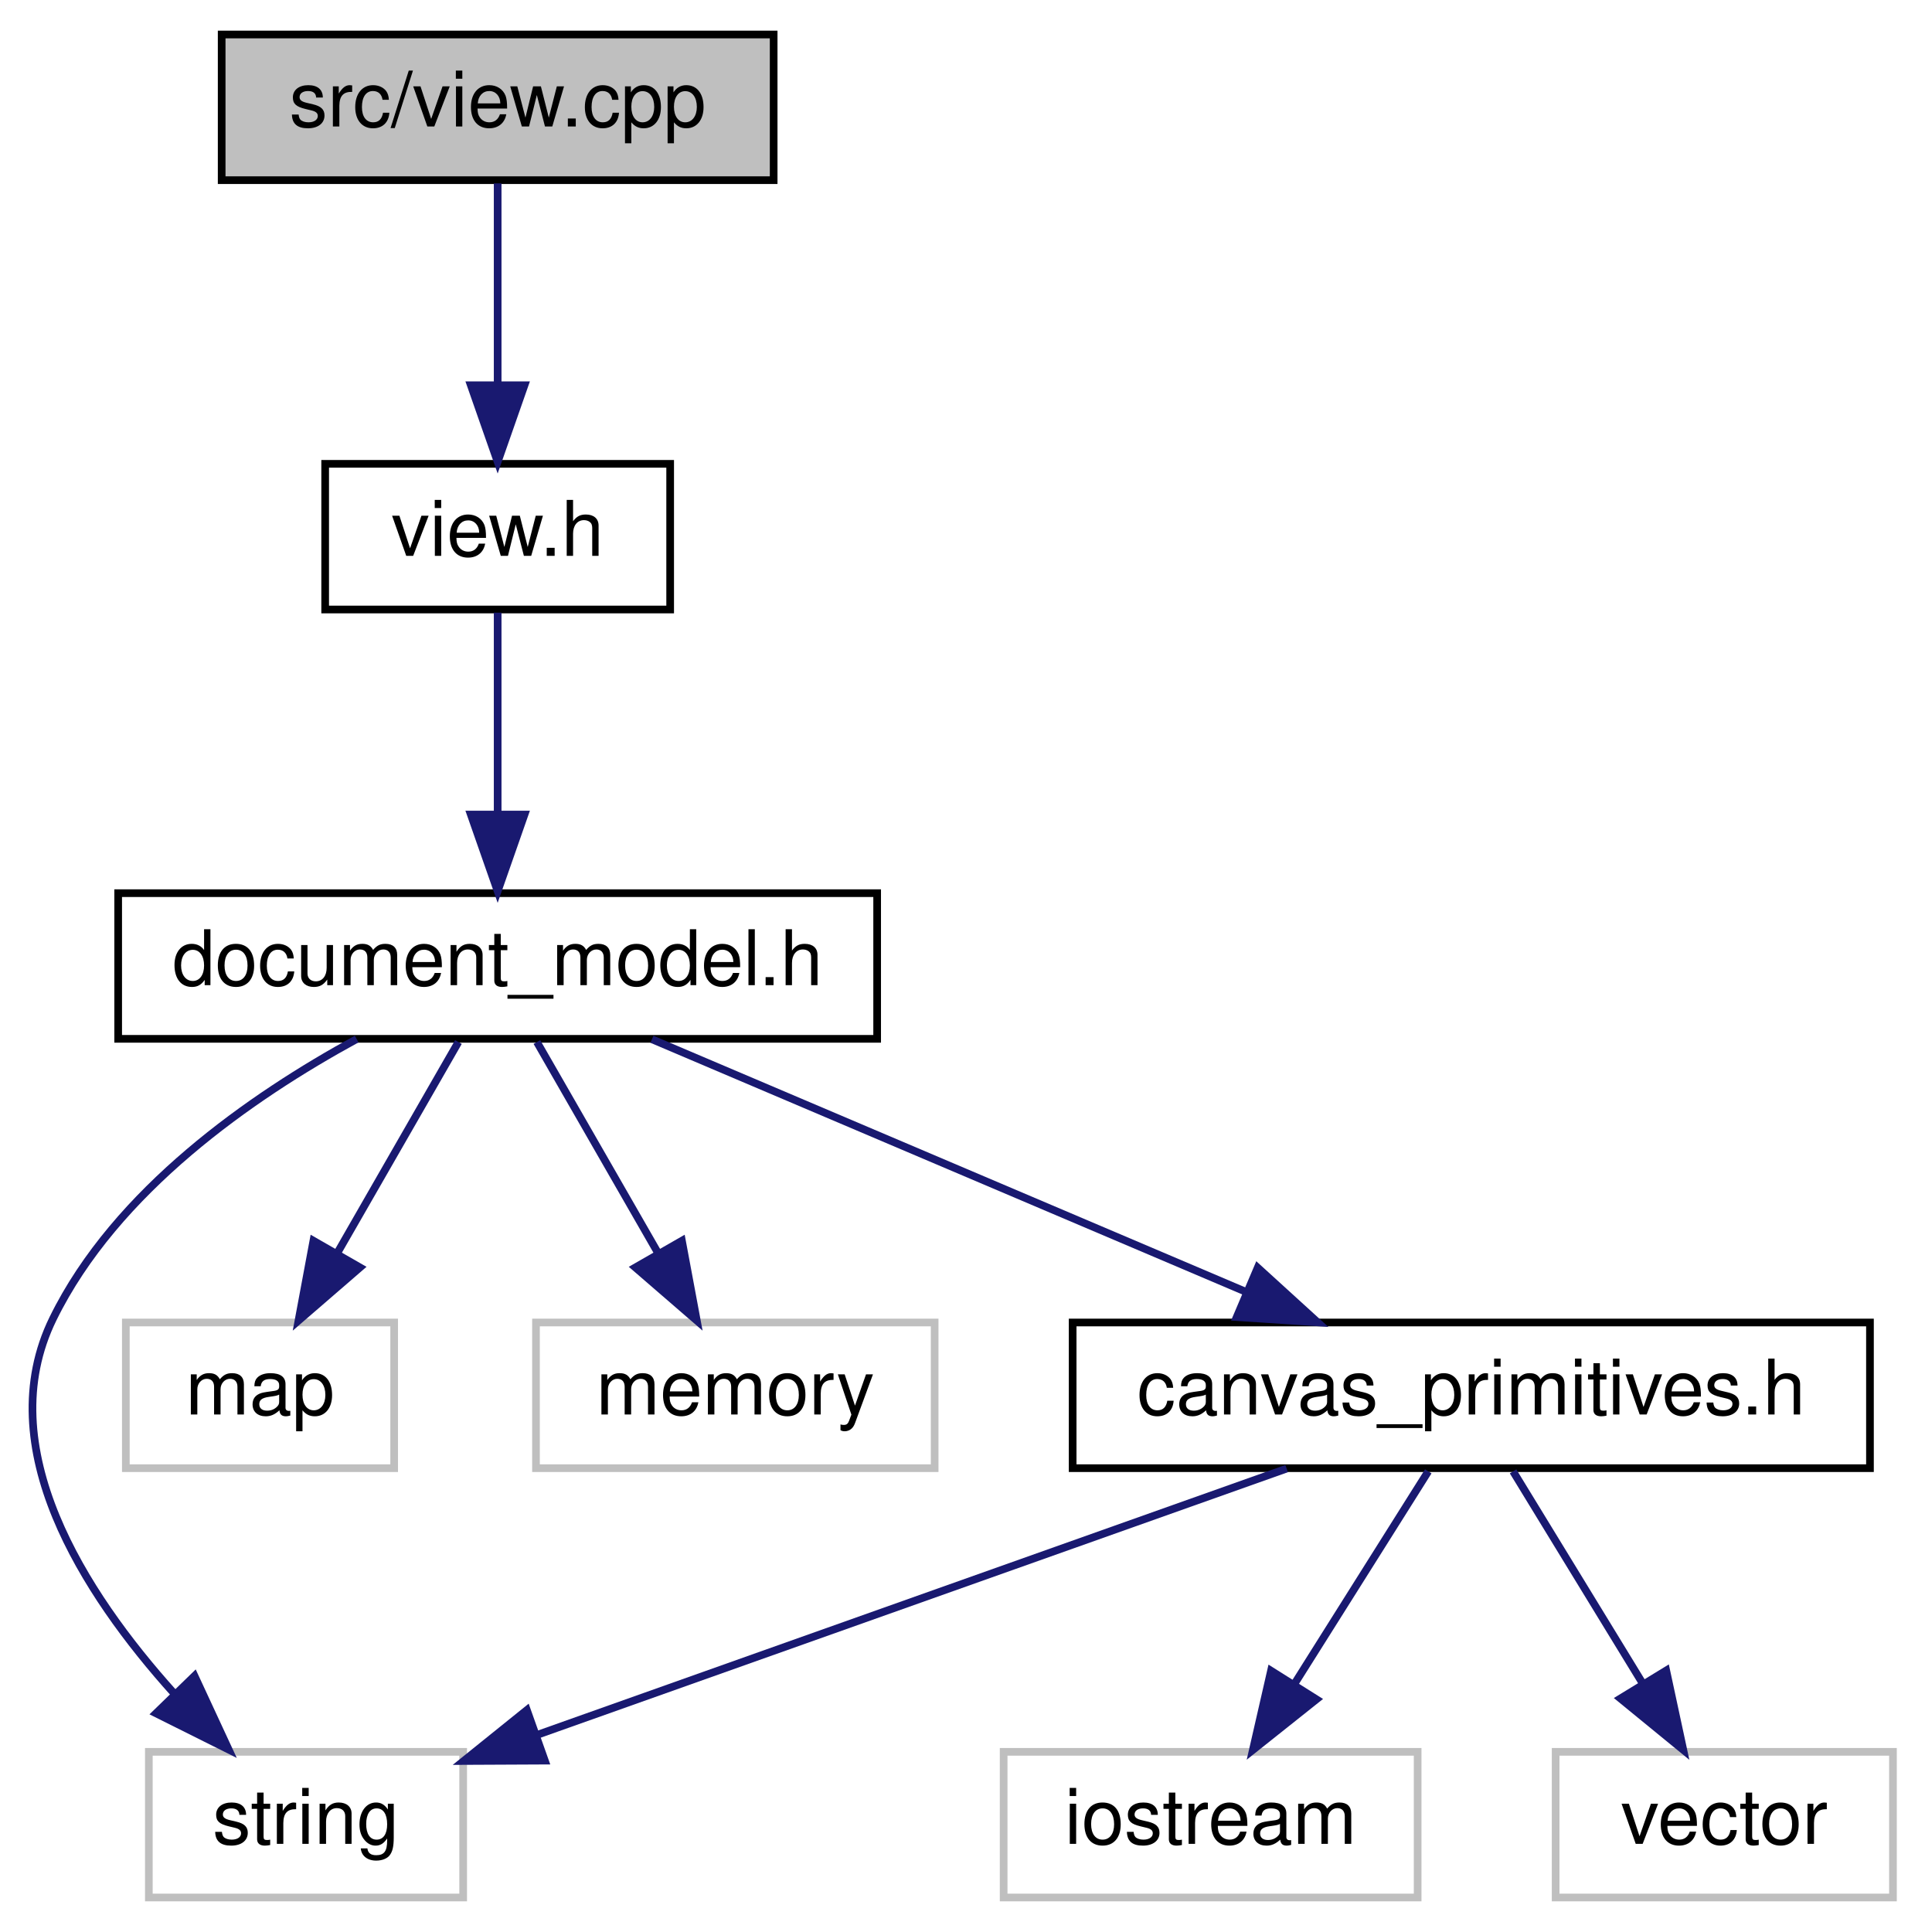
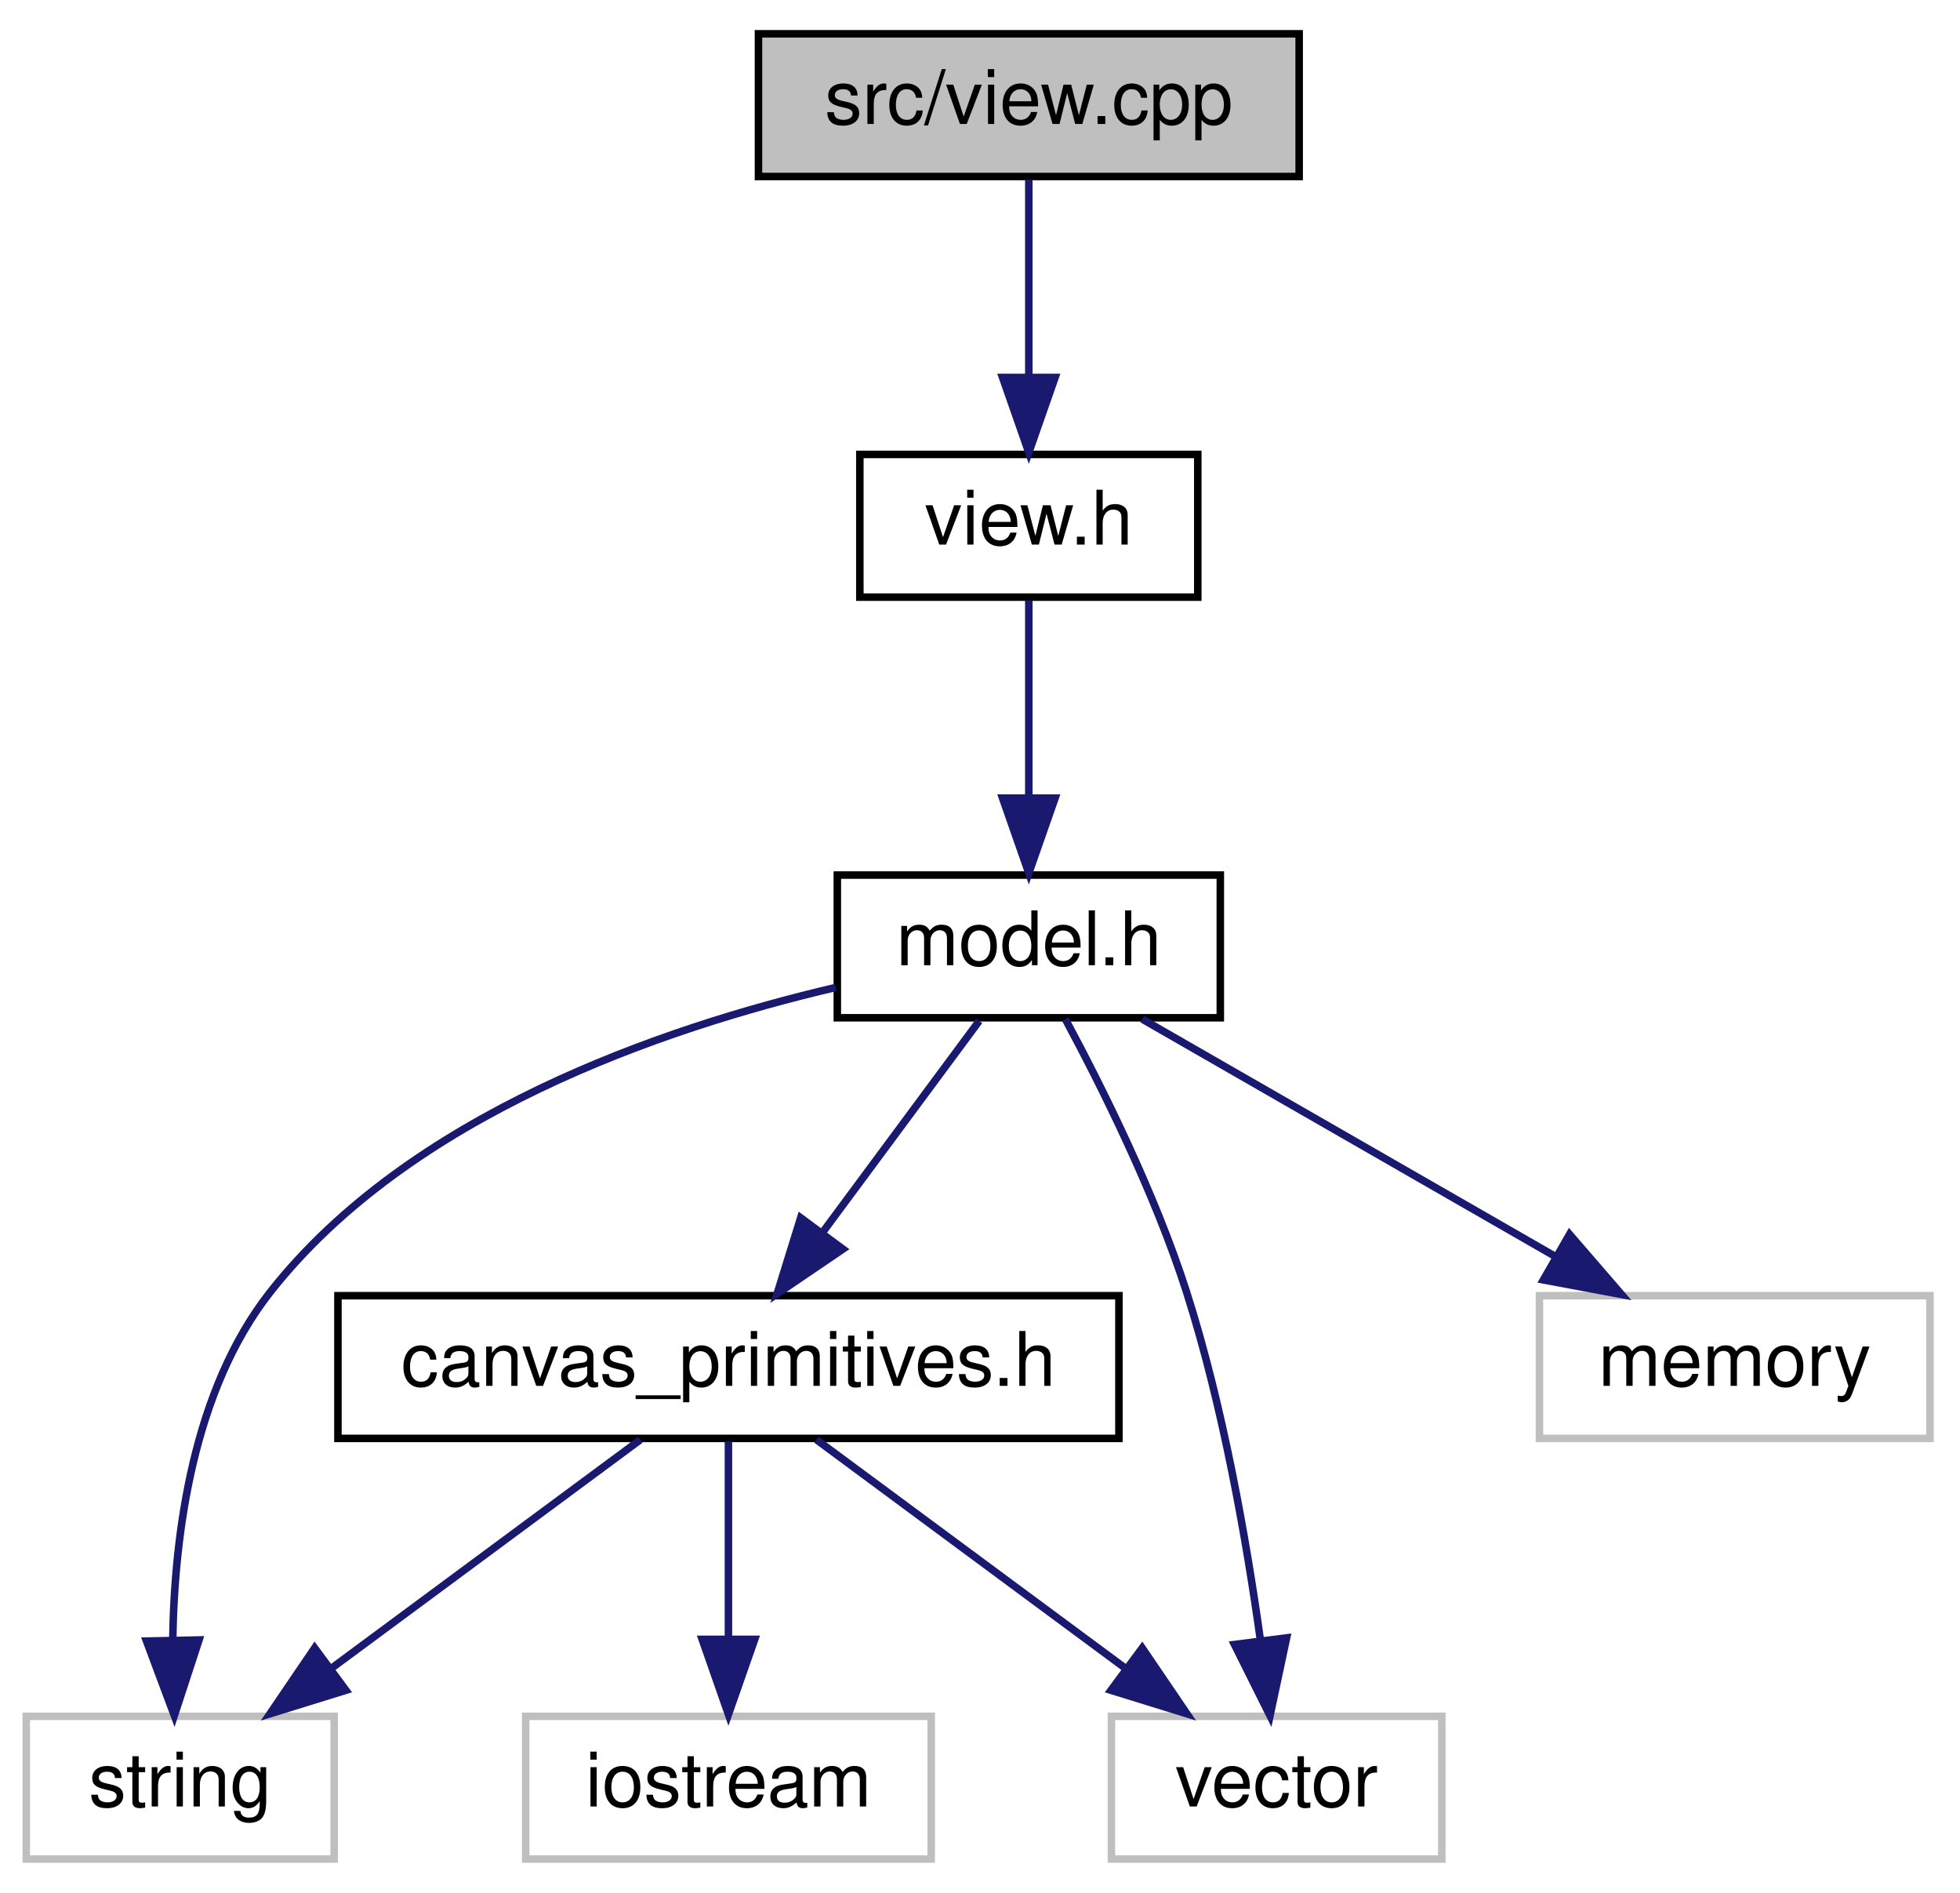
- <svg xmlns="http://www.w3.org/2000/svg" xmlns:xlink="http://www.w3.org/1999/xlink" width="251pt" height="252pt" viewBox="0.00 0.00 250.83 252.00">
+ <svg xmlns="http://www.w3.org/2000/svg" xmlns:xlink="http://www.w3.org/1999/xlink" width="261pt" height="252pt" viewBox="0.00 0.00 261.00 252.00">
  <g id="graph0" class="graph" transform="scale(1 1) rotate(0) translate(4 248)">
    <g id="node1" class="node">
-       <polygon fill="#bfbfbf" stroke="black" points="24.829,-224.5 24.829,-243.5 96.829,-243.5 96.829,-224.5 24.829,-224.5" />
-       <text text-anchor="middle" x="60.829" y="-231.5" font-family="Helvetica,sans-Serif" font-size="10.00">src/view.cpp</text>
+       <polygon fill="#bfbfbf" stroke="black" points="97,-224.5 97,-243.5 169,-243.5 169,-224.5 97,-224.5" />
+       <text text-anchor="middle" x="133" y="-231.5" font-family="Helvetica,sans-Serif" font-size="10.00">src/view.cpp</text>
    </g>
    <g id="node2" class="node">
      <g id="a_node2">
        <a xlink:href="view_8h.html" target="_top" xlink:title="view.h">
-           <polygon fill="none" stroke="black" points="38.329,-168.5 38.329,-187.5 83.329,-187.5 83.329,-168.5 38.329,-168.5" />
-           <text text-anchor="middle" x="60.829" y="-175.5" font-family="Helvetica,sans-Serif" font-size="10.00">view.h</text>
+           <polygon fill="none" stroke="black" points="110.5,-168.5 110.5,-187.5 155.5,-187.5 155.5,-168.5 110.5,-168.5" />
+           <text text-anchor="middle" x="133" y="-175.5" font-family="Helvetica,sans-Serif" font-size="10.00">view.h</text>
        </a>
      </g>
    </g>
    <g id="edge1" class="edge">
-       <path fill="none" stroke="midnightblue" d="M60.829,-224.083C60.829,-217.006 60.829,-206.861 60.829,-197.986" />
-       <polygon fill="midnightblue" stroke="midnightblue" points="64.329,-197.751 60.829,-187.751 57.329,-197.751 64.329,-197.751" />
+       <path fill="none" stroke="midnightblue" d="M133,-224.083C133,-217.006 133,-206.861 133,-197.986" />
+       <polygon fill="midnightblue" stroke="midnightblue" points="136.5,-197.751 133,-187.751 129.5,-197.751 136.5,-197.751" />
    </g>
    <g id="node3" class="node">
      <g id="a_node3">
-         <a xlink:href="document__model_8h.html" target="_top" xlink:title="document_model.h">
-           <polygon fill="none" stroke="black" points="11.329,-112.5 11.329,-131.5 110.329,-131.5 110.329,-112.5 11.329,-112.5" />
-           <text text-anchor="middle" x="60.829" y="-119.5" font-family="Helvetica,sans-Serif" font-size="10.00">document_model.h</text>
+         <a xlink:href="model_8h.html" target="_top" xlink:title="model.h">
+           <polygon fill="none" stroke="black" points="107.5,-112.5 107.5,-131.5 158.5,-131.5 158.5,-112.5 107.5,-112.5" />
+           <text text-anchor="middle" x="133" y="-119.5" font-family="Helvetica,sans-Serif" font-size="10.00">model.h</text>
        </a>
      </g>
    </g>
    <g id="edge2" class="edge">
-       <path fill="none" stroke="midnightblue" d="M60.829,-168.083C60.829,-161.006 60.829,-150.861 60.829,-141.986" />
-       <polygon fill="midnightblue" stroke="midnightblue" points="64.329,-141.751 60.829,-131.751 57.329,-141.751 64.329,-141.751" />
+       <path fill="none" stroke="midnightblue" d="M133,-168.083C133,-161.006 133,-150.861 133,-141.986" />
+       <polygon fill="midnightblue" stroke="midnightblue" points="136.5,-141.751 133,-131.751 129.5,-141.751 136.5,-141.751" />
    </g>
    <g id="node4" class="node">
-       <polygon fill="none" stroke="#bfbfbf" points="15.329,-0.5 15.329,-19.5 56.329,-19.5 56.329,-0.5 15.329,-0.5" />
-       <text text-anchor="middle" x="35.829" y="-7.5" font-family="Helvetica,sans-Serif" font-size="10.00">string</text>
+       <polygon fill="none" stroke="#bfbfbf" points="-0.5,-0.5 -0.5,-19.5 40.5,-19.5 40.5,-0.5 -0.5,-0.5" />
+       <text text-anchor="middle" x="20" y="-7.5" font-family="Helvetica,sans-Serif" font-size="10.00">string</text>
    </g>
    <g id="edge3" class="edge">
-       <path fill="none" stroke="midnightblue" d="M42.439,-112.471C28.728,-104.997 11.014,-92.71 2.829,-76 -5.378,-59.246 6.808,-40.236 18.622,-27.122" />
-       <polygon fill="midnightblue" stroke="midnightblue" points="21.287,-29.402 25.745,-19.791 16.266,-24.524 21.287,-29.402" />
+       <path fill="none" stroke="midnightblue" d="M107.288,-116.535C83.98,-111.09 50.528,-99.526 32,-76 21.692,-62.911 19.216,-43.761 19.004,-29.636" />
+       <polygon fill="midnightblue" stroke="midnightblue" points="22.504,-29.667 19.214,-19.596 15.506,-29.521 22.504,-29.667" />
    </g>
    <g id="node5" class="node">
-       <polygon fill="none" stroke="#bfbfbf" points="12.329,-56.5 12.329,-75.5 47.329,-75.5 47.329,-56.5 12.329,-56.5" />
-       <text text-anchor="middle" x="29.829" y="-63.5" font-family="Helvetica,sans-Serif" font-size="10.00">map</text>
+       <polygon fill="none" stroke="#bfbfbf" points="144,-0.5 144,-19.5 188,-19.5 188,-0.5 144,-0.5" />
+       <text text-anchor="middle" x="166" y="-7.5" font-family="Helvetica,sans-Serif" font-size="10.00">vector</text>
    </g>
    <g id="edge4" class="edge">
-       <path fill="none" stroke="midnightblue" d="M55.71,-112.083C51.421,-104.613 45.17,-93.724 39.886,-84.52" />
-       <polygon fill="midnightblue" stroke="midnightblue" points="42.867,-82.681 34.852,-75.751 36.796,-86.166 42.867,-82.681" />
+       <path fill="none" stroke="midnightblue" d="M137.872,-112.304C142.645,-103.432 149.797,-89.138 154,-76 158.867,-60.784 161.99,-42.894 163.825,-29.739" />
+       <polygon fill="midnightblue" stroke="midnightblue" points="167.327,-29.945 165.119,-19.583 160.383,-29.061 167.327,-29.945" />
    </g>
    <g id="node6" class="node">
-       <polygon fill="none" stroke="#bfbfbf" points="65.829,-56.5 65.829,-75.5 117.829,-75.5 117.829,-56.5 65.829,-56.5" />
-       <text text-anchor="middle" x="91.829" y="-63.5" font-family="Helvetica,sans-Serif" font-size="10.00">memory</text>
+       <polygon fill="none" stroke="#bfbfbf" points="201,-56.5 201,-75.5 253,-75.5 253,-56.5 201,-56.5" />
+       <text text-anchor="middle" x="227" y="-63.5" font-family="Helvetica,sans-Serif" font-size="10.00">memory</text>
    </g>
    <g id="edge5" class="edge">
-       <path fill="none" stroke="midnightblue" d="M65.948,-112.083C70.236,-104.613 76.487,-93.724 81.771,-84.52" />
-       <polygon fill="midnightblue" stroke="midnightblue" points="84.862,-86.166 86.805,-75.751 78.791,-82.681 84.862,-86.166" />
+       <path fill="none" stroke="midnightblue" d="M148.103,-112.324C162.903,-103.822 185.694,-90.729 202.982,-80.797" />
+       <polygon fill="midnightblue" stroke="midnightblue" points="205.007,-83.671 211.935,-75.654 201.52,-77.601 205.007,-83.671" />
    </g>
    <g id="node7" class="node">
      <g id="a_node7">
        <a xlink:href="canvas__primitives_8h.html" target="_top" xlink:title="canvas_primitives.h">
-           <polygon fill="none" stroke="black" points="135.829,-56.5 135.829,-75.5 239.829,-75.5 239.829,-56.5 135.829,-56.5" />
-           <text text-anchor="middle" x="187.829" y="-63.5" font-family="Helvetica,sans-Serif" font-size="10.00">canvas_primitives.h</text>
+           <polygon fill="none" stroke="black" points="41,-56.5 41,-75.5 145,-75.5 145,-56.5 41,-56.5" />
+           <text text-anchor="middle" x="93" y="-63.5" font-family="Helvetica,sans-Serif" font-size="10.00">canvas_primitives.h</text>
        </a>
      </g>
    </g>
    <g id="edge6" class="edge">
-       <path fill="none" stroke="midnightblue" d="M80.952,-112.444C101.853,-103.557 134.763,-89.563 158.545,-79.451" />
-       <polygon fill="midnightblue" stroke="midnightblue" points="159.966,-82.65 167.799,-75.516 157.227,-76.209 159.966,-82.65" />
+       <path fill="none" stroke="midnightblue" d="M126.395,-112.083C120.745,-104.455 112.455,-93.264 105.549,-83.941" />
+       <polygon fill="midnightblue" stroke="midnightblue" points="108.247,-81.703 99.482,-75.751 102.622,-85.87 108.247,-81.703" />
    </g>
    <g id="edge8" class="edge">
-       <path fill="none" stroke="midnightblue" d="M163.744,-56.444C137.236,-47.026 94.587,-31.875 65.903,-21.684" />
-       <polygon fill="midnightblue" stroke="midnightblue" points="66.983,-18.354 56.389,-18.304 64.64,-24.95 66.983,-18.354" />
+       <path fill="none" stroke="midnightblue" d="M81.271,-56.324C70.163,-48.107 53.258,-35.602 40.017,-25.807" />
+       <polygon fill="midnightblue" stroke="midnightblue" points="42.063,-22.967 31.942,-19.834 37.9,-28.595 42.063,-22.967" />
+     </g>
+     <g id="edge9" class="edge">
+       <path fill="none" stroke="midnightblue" d="M104.729,-56.324C115.837,-48.107 132.742,-35.602 145.983,-25.807" />
+       <polygon fill="midnightblue" stroke="midnightblue" points="148.1,-28.595 154.058,-19.834 143.937,-22.967 148.1,-28.595" />
    </g>
    <g id="node8" class="node">
-       <polygon fill="none" stroke="#bfbfbf" points="126.829,-0.5 126.829,-19.5 180.829,-19.5 180.829,-0.5 126.829,-0.5" />
-       <text text-anchor="middle" x="153.829" y="-7.5" font-family="Helvetica,sans-Serif" font-size="10.00">iostream</text>
+       <polygon fill="none" stroke="#bfbfbf" points="66,-0.5 66,-19.5 120,-19.5 120,-0.5 66,-0.5" />
+       <text text-anchor="middle" x="93" y="-7.5" font-family="Helvetica,sans-Serif" font-size="10.00">iostream</text>
    </g>
    <g id="edge7" class="edge">
-       <path fill="none" stroke="midnightblue" d="M182.214,-56.083C177.461,-48.534 170.511,-37.495 164.677,-28.23" />
-       <polygon fill="midnightblue" stroke="midnightblue" points="167.629,-26.349 159.339,-19.751 161.705,-30.078 167.629,-26.349" />
-     </g>
-     <g id="node9" class="node">
-       <polygon fill="none" stroke="#bfbfbf" points="198.829,-0.5 198.829,-19.5 242.829,-19.5 242.829,-0.5 198.829,-0.5" />
-       <text text-anchor="middle" x="220.829" y="-7.5" font-family="Helvetica,sans-Serif" font-size="10.00">vector</text>
-     </g>
-     <g id="edge9" class="edge">
-       <path fill="none" stroke="midnightblue" d="M193.278,-56.083C197.843,-48.613 204.497,-37.724 210.122,-28.52" />
-       <polygon fill="midnightblue" stroke="midnightblue" points="213.253,-30.109 215.481,-19.751 207.28,-26.459 213.253,-30.109" />
+       <path fill="none" stroke="midnightblue" d="M93,-56.083C93,-49.006 93,-38.861 93,-29.986" />
+       <polygon fill="midnightblue" stroke="midnightblue" points="96.5,-29.751 93,-19.751 89.5,-29.751 96.5,-29.751" />
    </g>
  </g>
</svg>
